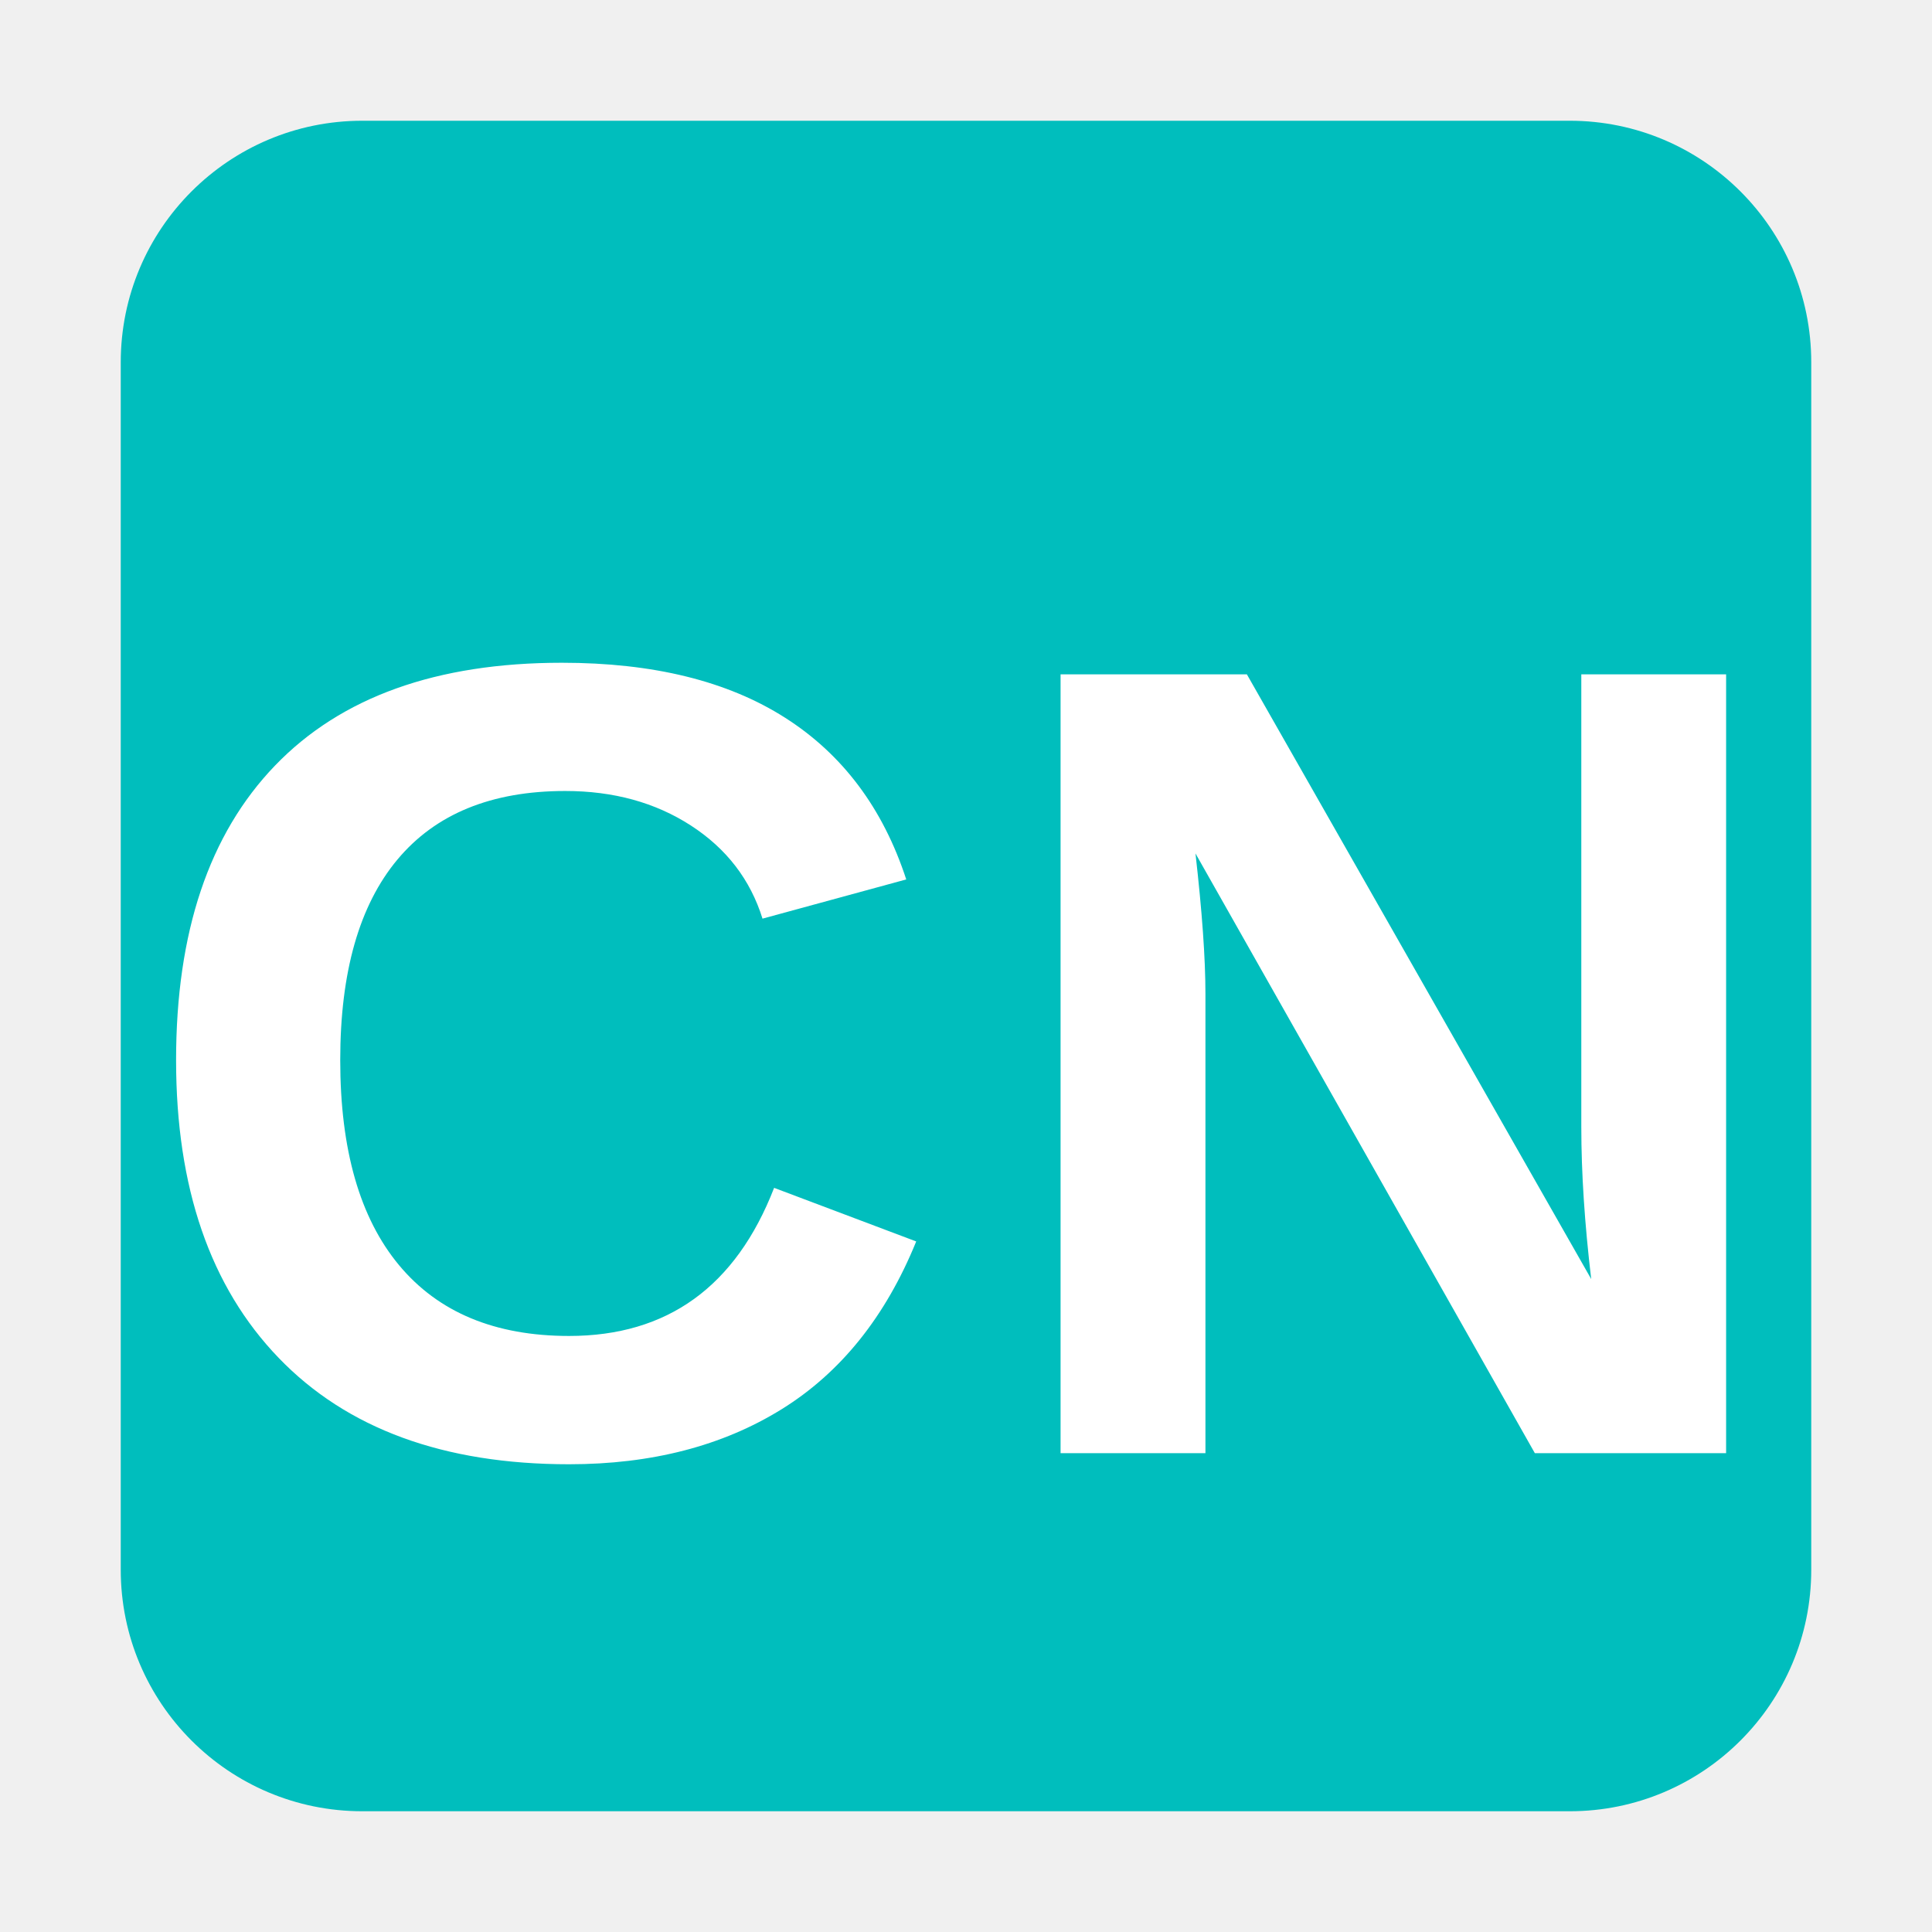
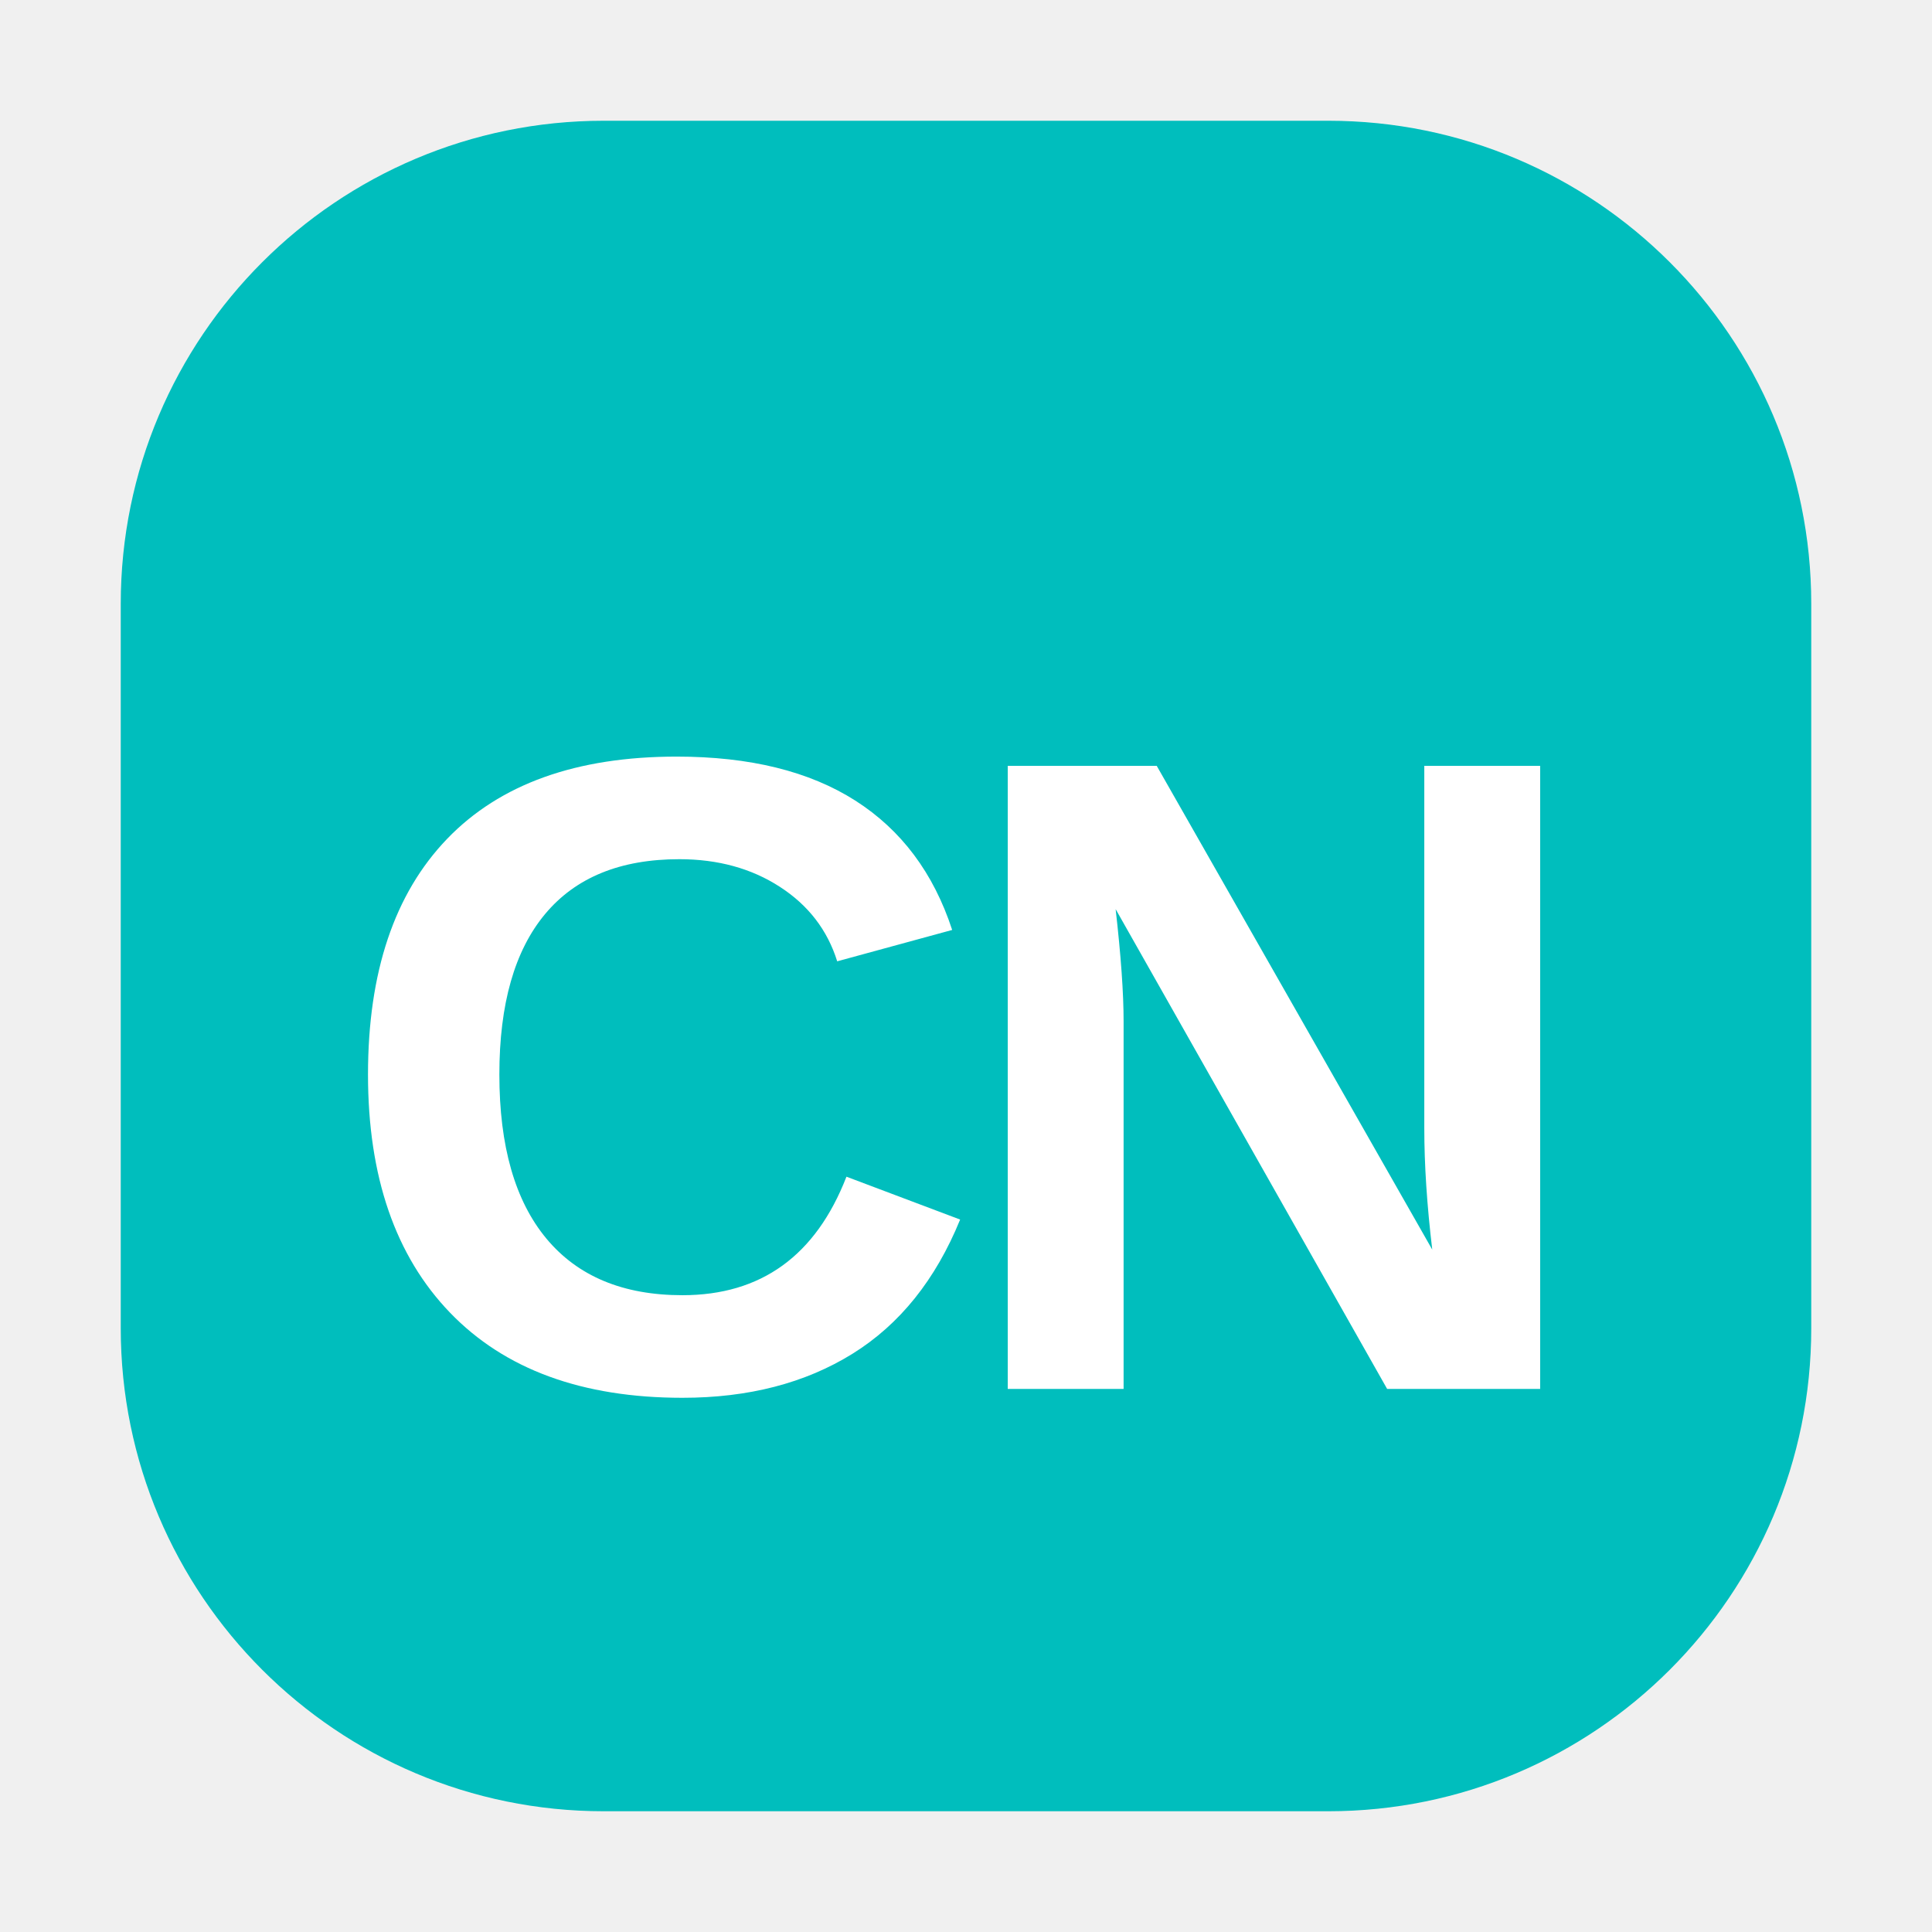
<svg xmlns="http://www.w3.org/2000/svg" width="512" height="512" viewBox="0 0 512 512" fill="none">
-   <defs>
-     <linearGradient id="primaryGradient" x1="0%" y1="0%" x2="100%" y2="100%">
-       <stop offset="0%" style="stop-color:#00bebd" />
-       <stop offset="100%" style="stop-color:#00bebd" />
-     </linearGradient>
-   </defs>
-   <rect x="32" y="32" width="448" height="448" rx="64" ry="64" fill="url(#primaryGradient)" />
-   <text x="256" y="300" fill="white" font-family="Arial" font-weight="bold" font-size="300" letter-spacing="10" text-anchor="middle" dominant-baseline="middle">
+   <rect x="32" y="32" width="448" height="448" rx="128" ry="128" fill="#00bebd" />
+   <text x="256" y="300" fill="white" font-family="Arial" font-weight="900" font-size="240" letter-spacing="-10" text-anchor="middle" dominant-baseline="middle">
    CN
  </text>
</svg>
